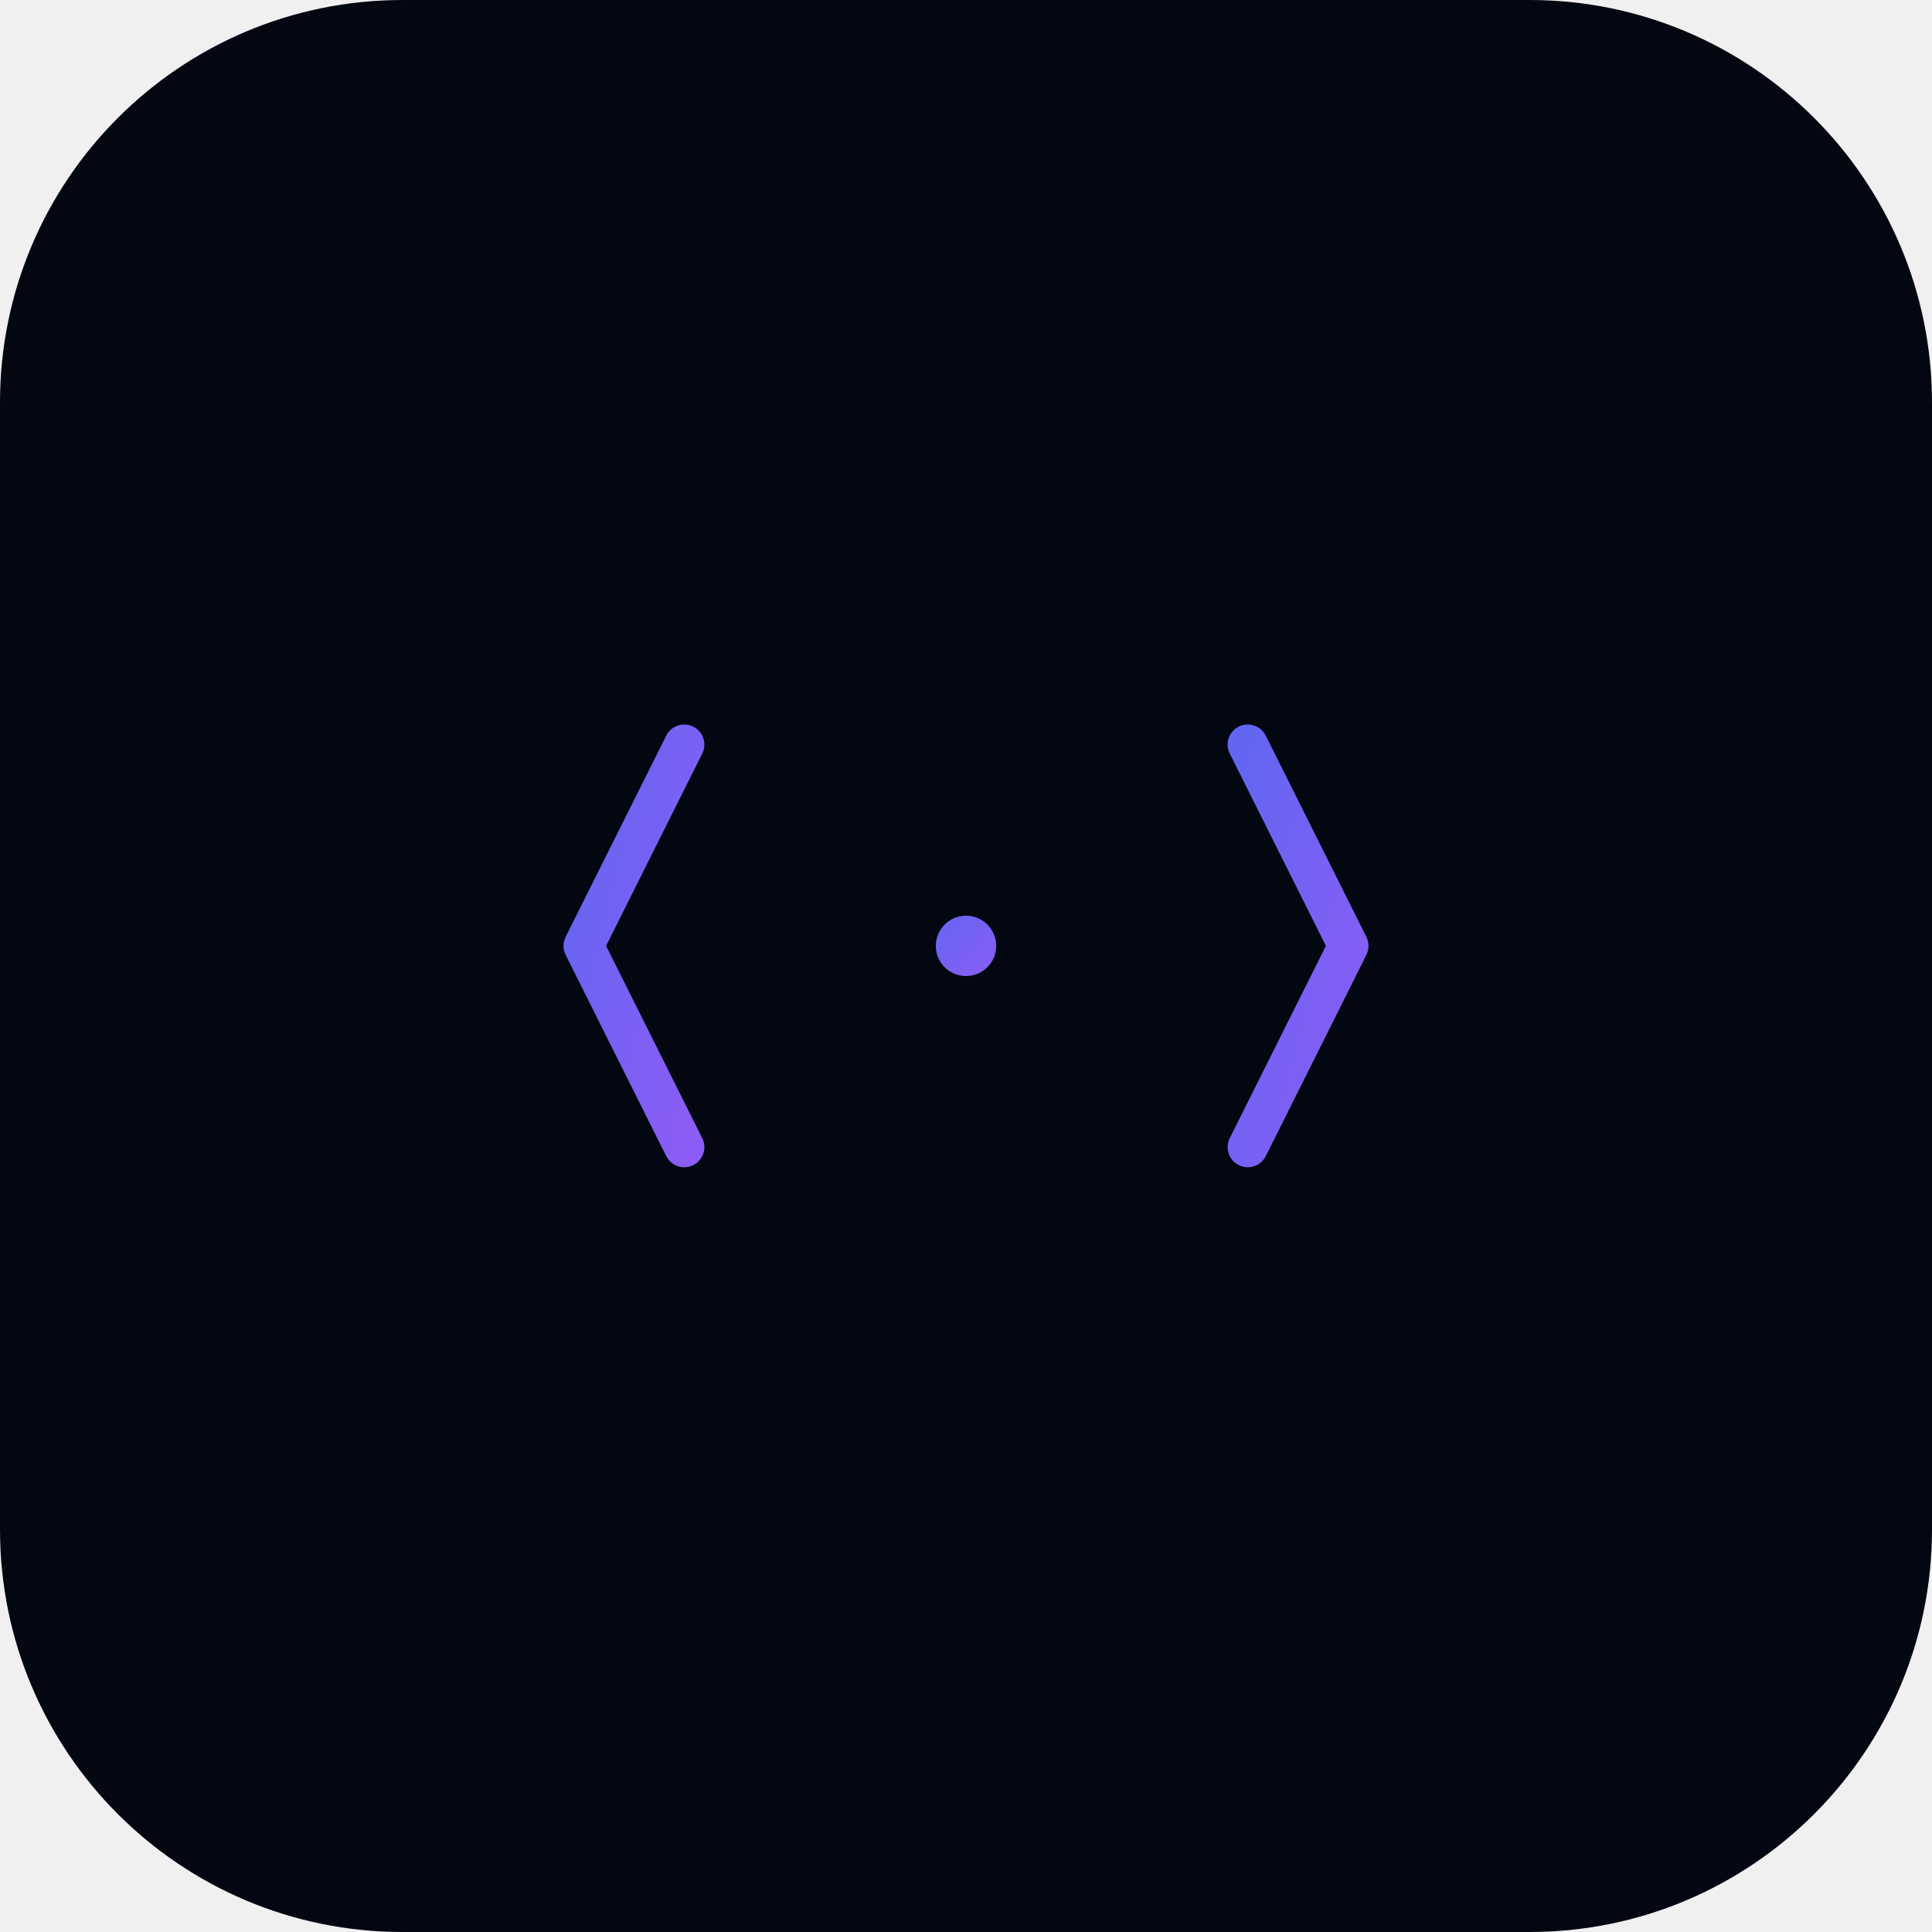
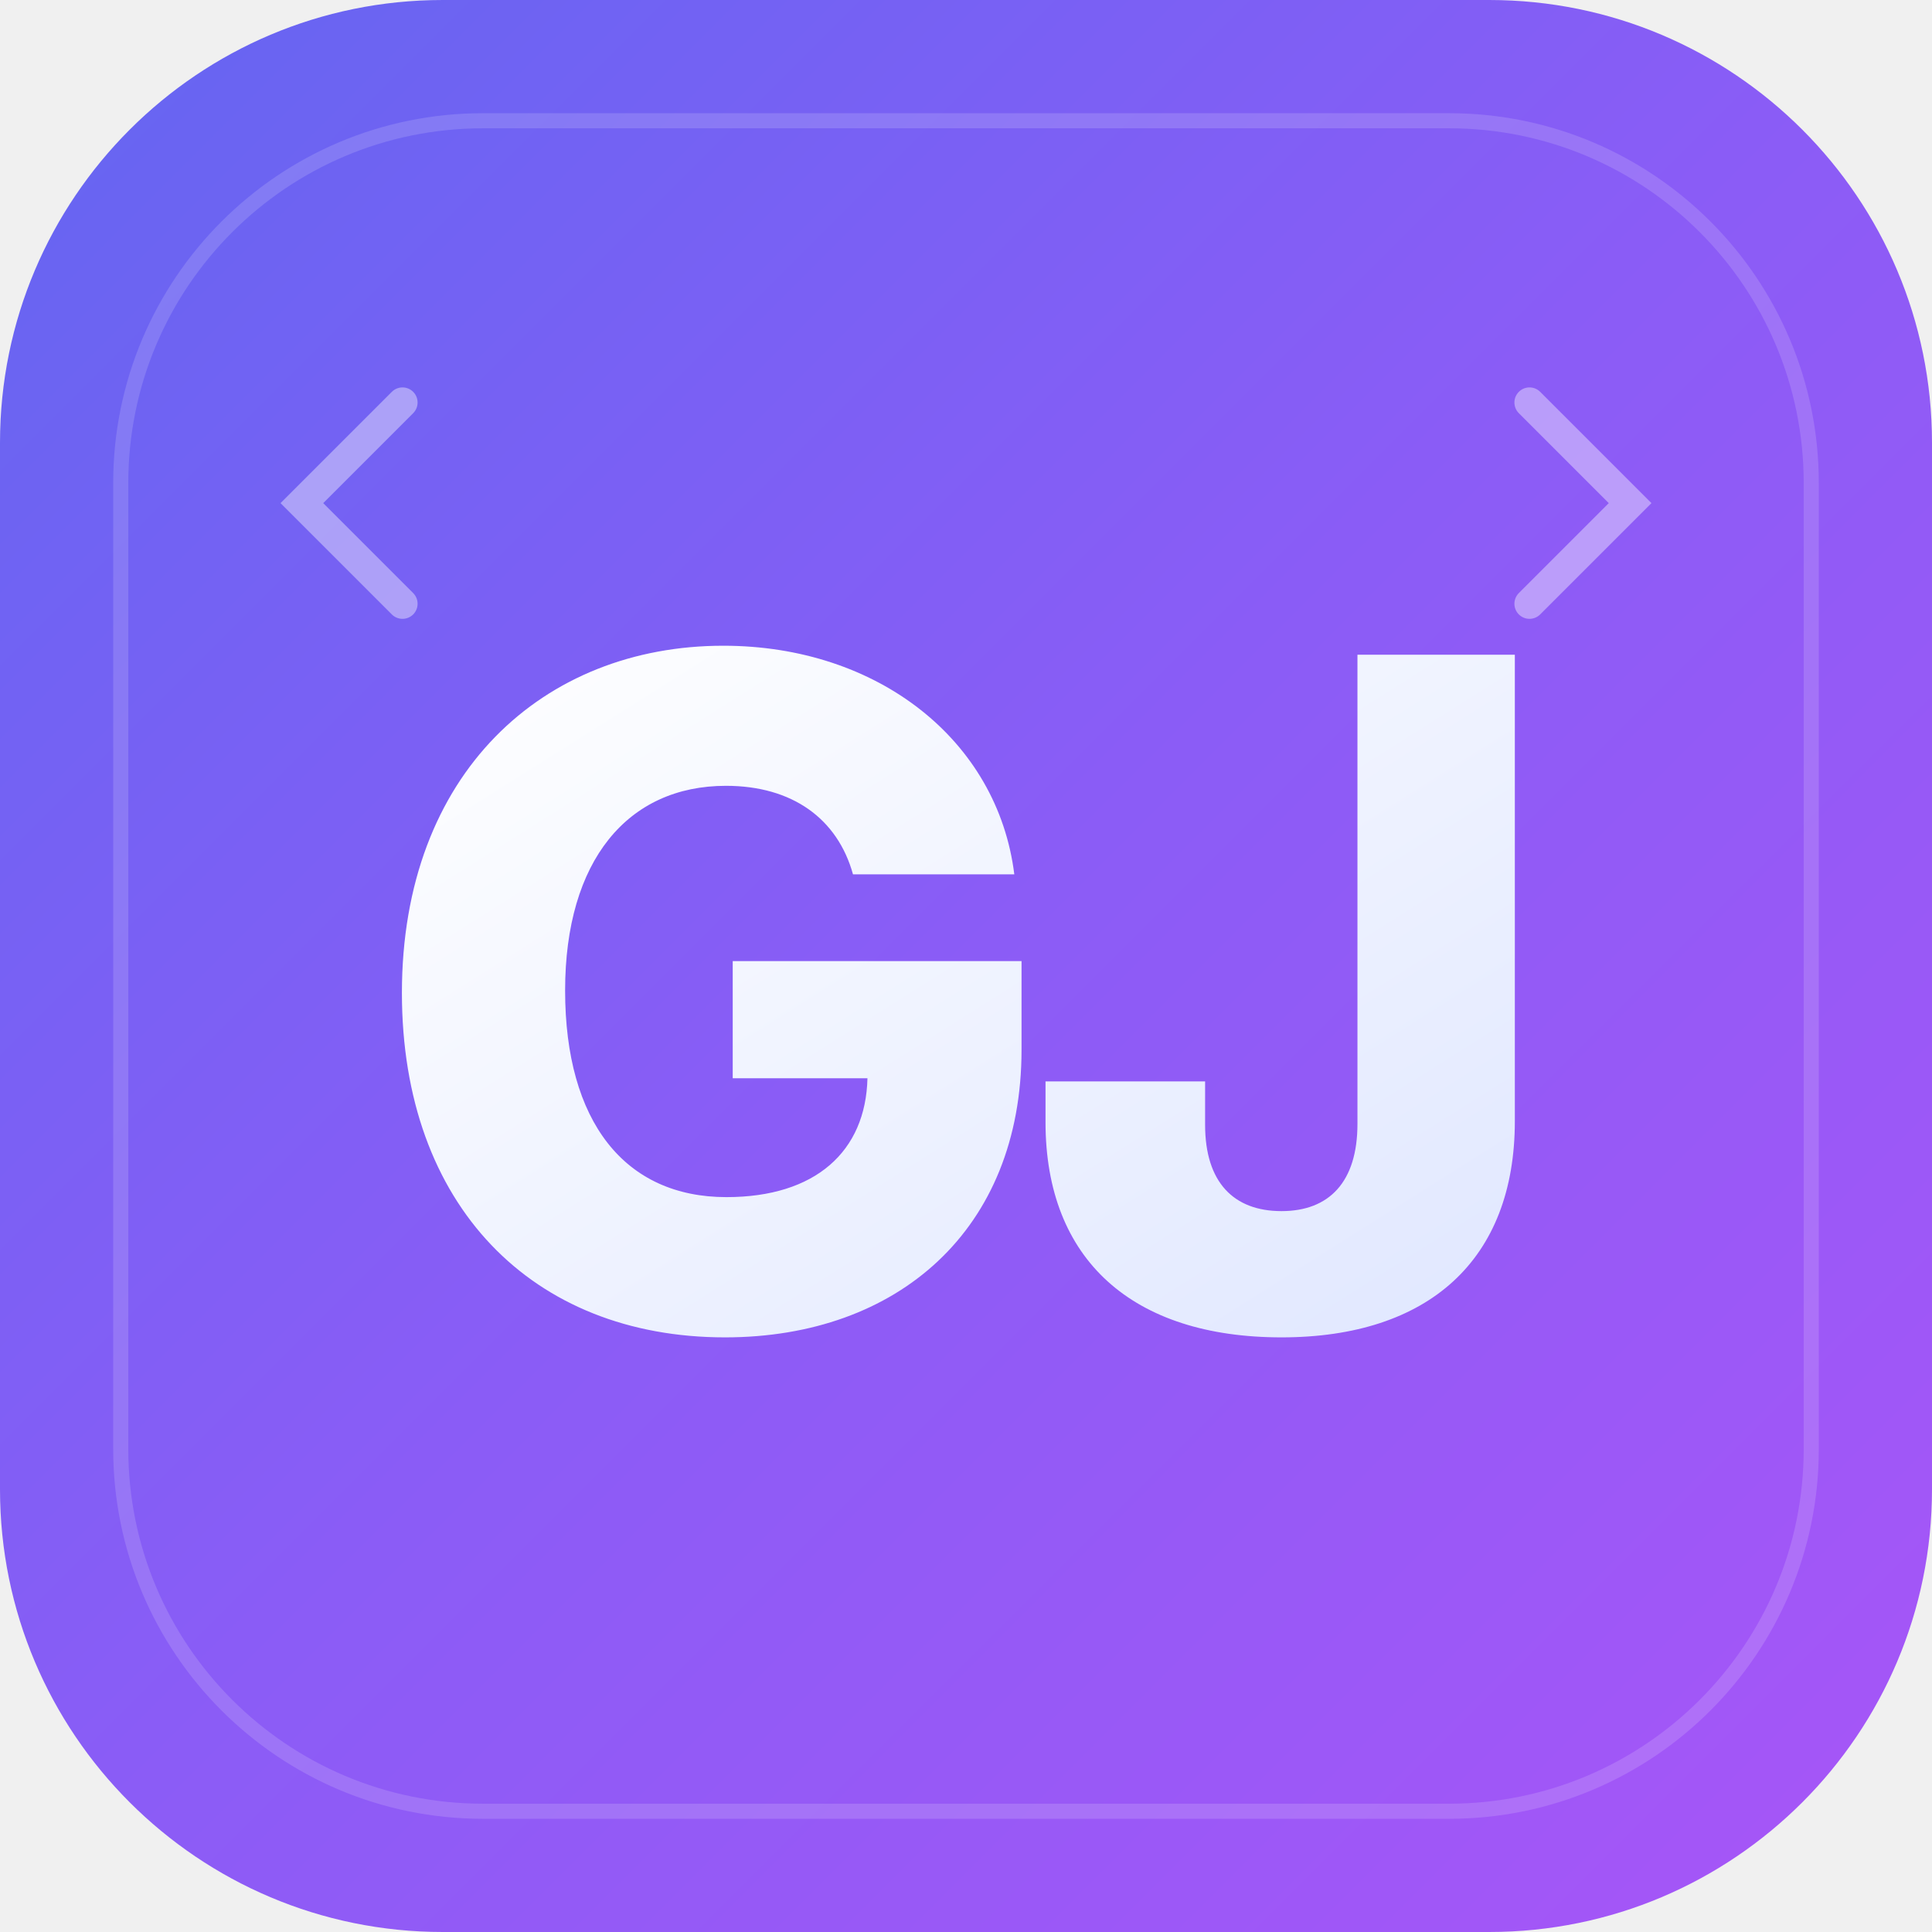
<svg xmlns="http://www.w3.org/2000/svg" width="192" height="192" viewBox="0 0 192 192" fill="none">
-   <rect width="192" height="192" rx="40" fill="#030712" />
  <defs>
-     <linearGradient id="grad" x1="0%" y1="0%" x2="100%" y2="100%">
+     <linearGradient id="bgGrad" x1="0%" y1="0%" x2="100%" y2="100%">
      <stop offset="0%" style="stop-color:#6366f1;stop-opacity:1" />
-       <stop offset="100%" style="stop-color:#8b5cf6;stop-opacity:1" />
+       <stop offset="50%" style="stop-color:#8b5cf6;stop-opacity:1" />
+       <stop offset="100%" style="stop-color:#a855f7;stop-opacity:1" />
+     </linearGradient>
+     <linearGradient id="textGrad" x1="0%" y1="0%" x2="100%" y2="100%">
+       <stop offset="0%" style="stop-color:#ffffff;stop-opacity:1" />
+       <stop offset="100%" style="stop-color:#e0e7ff;stop-opacity:1" />
    </linearGradient>
  </defs>
-   <g transform="translate(48, 64)">
-     <path d="M 20 10 L 10 30 L 20 50" stroke="url(#grad)" stroke-width="4" fill="none" stroke-linecap="round" stroke-linejoin="round" />
-     <path d="M 76 10 L 86 30 L 76 50" stroke="url(#grad)" stroke-width="4" fill="none" stroke-linecap="round" stroke-linejoin="round" />
-     <circle cx="48" cy="30" r="3" fill="url(#grad)" />
+   <rect width="192" height="192" rx="44" fill="url(#bgGrad)" />
+   <rect x="12" y="12" width="168" height="168" rx="36" fill="none" stroke="rgba(255,255,255,0.15)" stroke-width="1.5" />
+   <text x="96" y="132" font-family="system-ui, -apple-system, sans-serif" font-size="92" font-weight="800" text-anchor="middle" fill="url(#textGrad)" letter-spacing="-4">GJ</text>
+   <g opacity="0.4">
+     <path d="M 40 40 L 30 50 L 40 60" stroke="white" stroke-width="3" fill="none" stroke-linecap="round" />
+     <path d="M 152 40 L 162 50 L 152 60" stroke="white" stroke-width="3" fill="none" stroke-linecap="round" />
  </g>
</svg>
